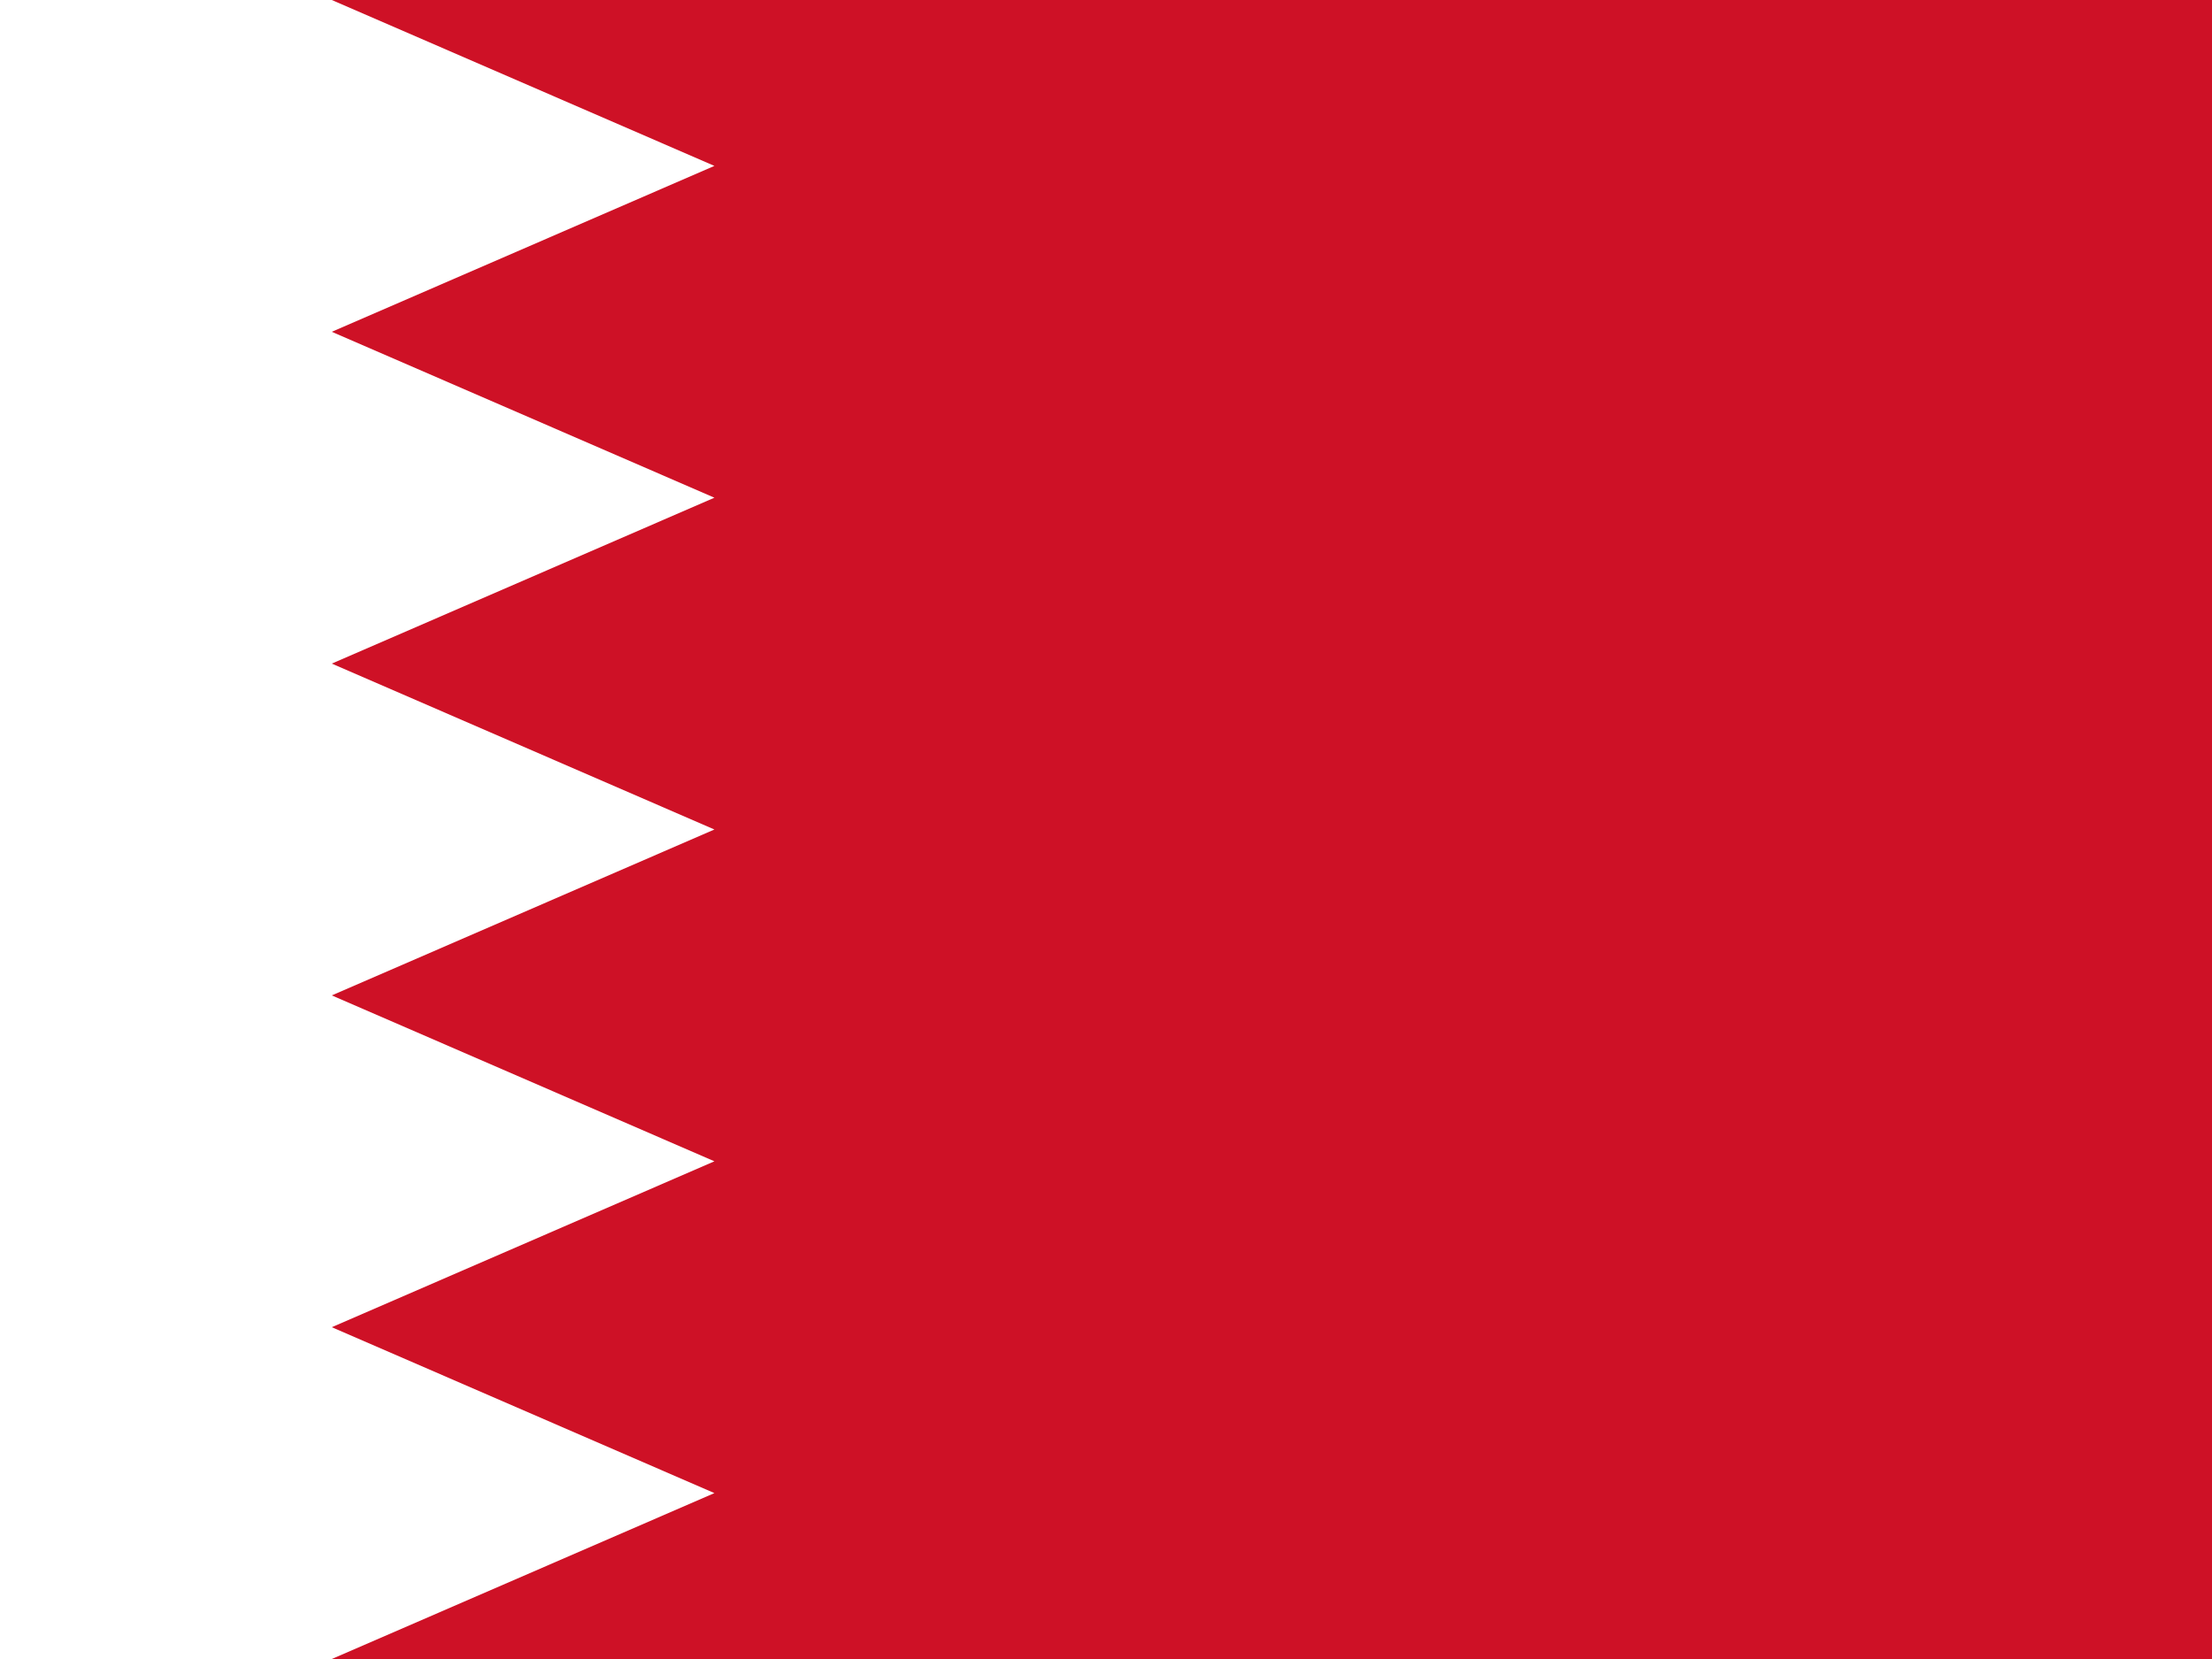
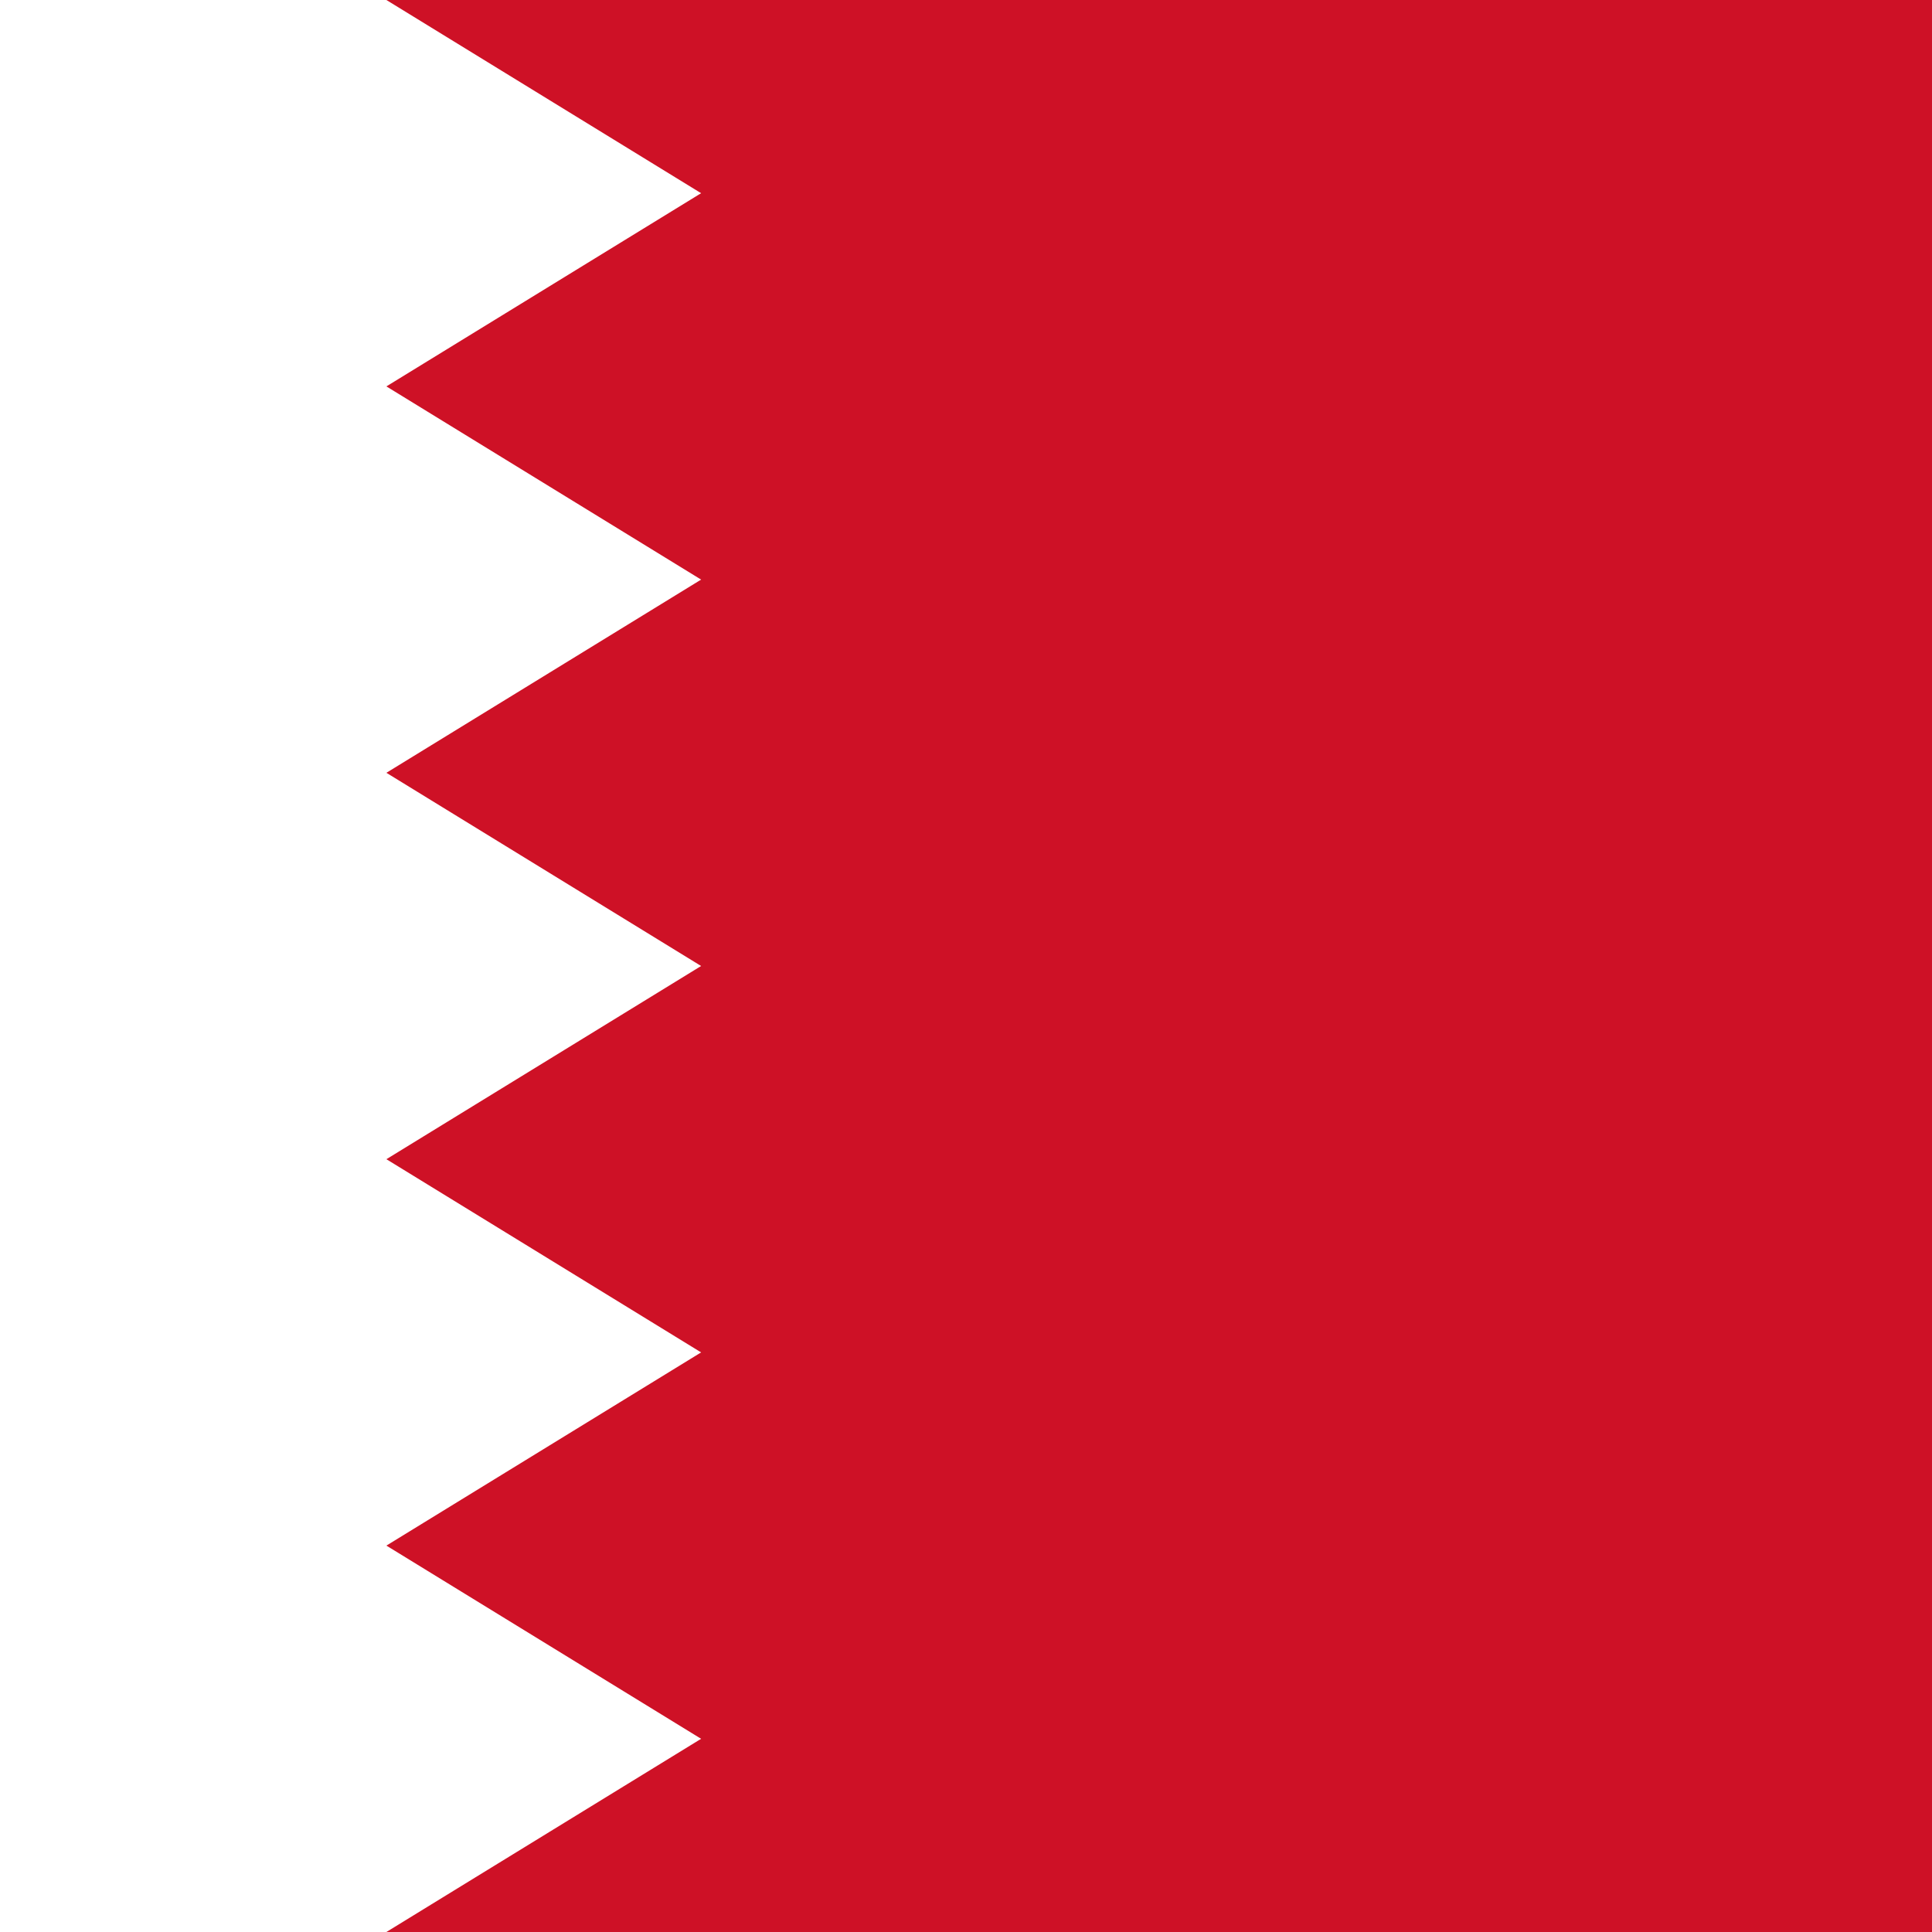
- <svg xmlns="http://www.w3.org/2000/svg" id="flag-icons-bh" viewBox="0 0 640 480">
-   <path fill="#fff" d="M0 0h640v480H0" />
-   <path fill="#ce1126" d="M640 0H96l110.7 48L96 96l110.7 48L96 192l110.7 48L96 288l110.7 48L96 384l110.7 48L96 480h544" />
+ <svg xmlns="http://www.w3.org/2000/svg" id="flag-icons-bh" viewBox="0 0 512 512">
+   <path fill="#fff" d="M0 0h512v512H0" />
+   <path fill="#ce1126" d="M512 0H102.4l83.4 51.2-83.4 51.2 83.4 51.2-83.4 51.2 83.4 51.2-83.4 51.2 83.4 51.2-83.4 51.2 83.4 51.2-83.4 51.2H512" />
</svg>
